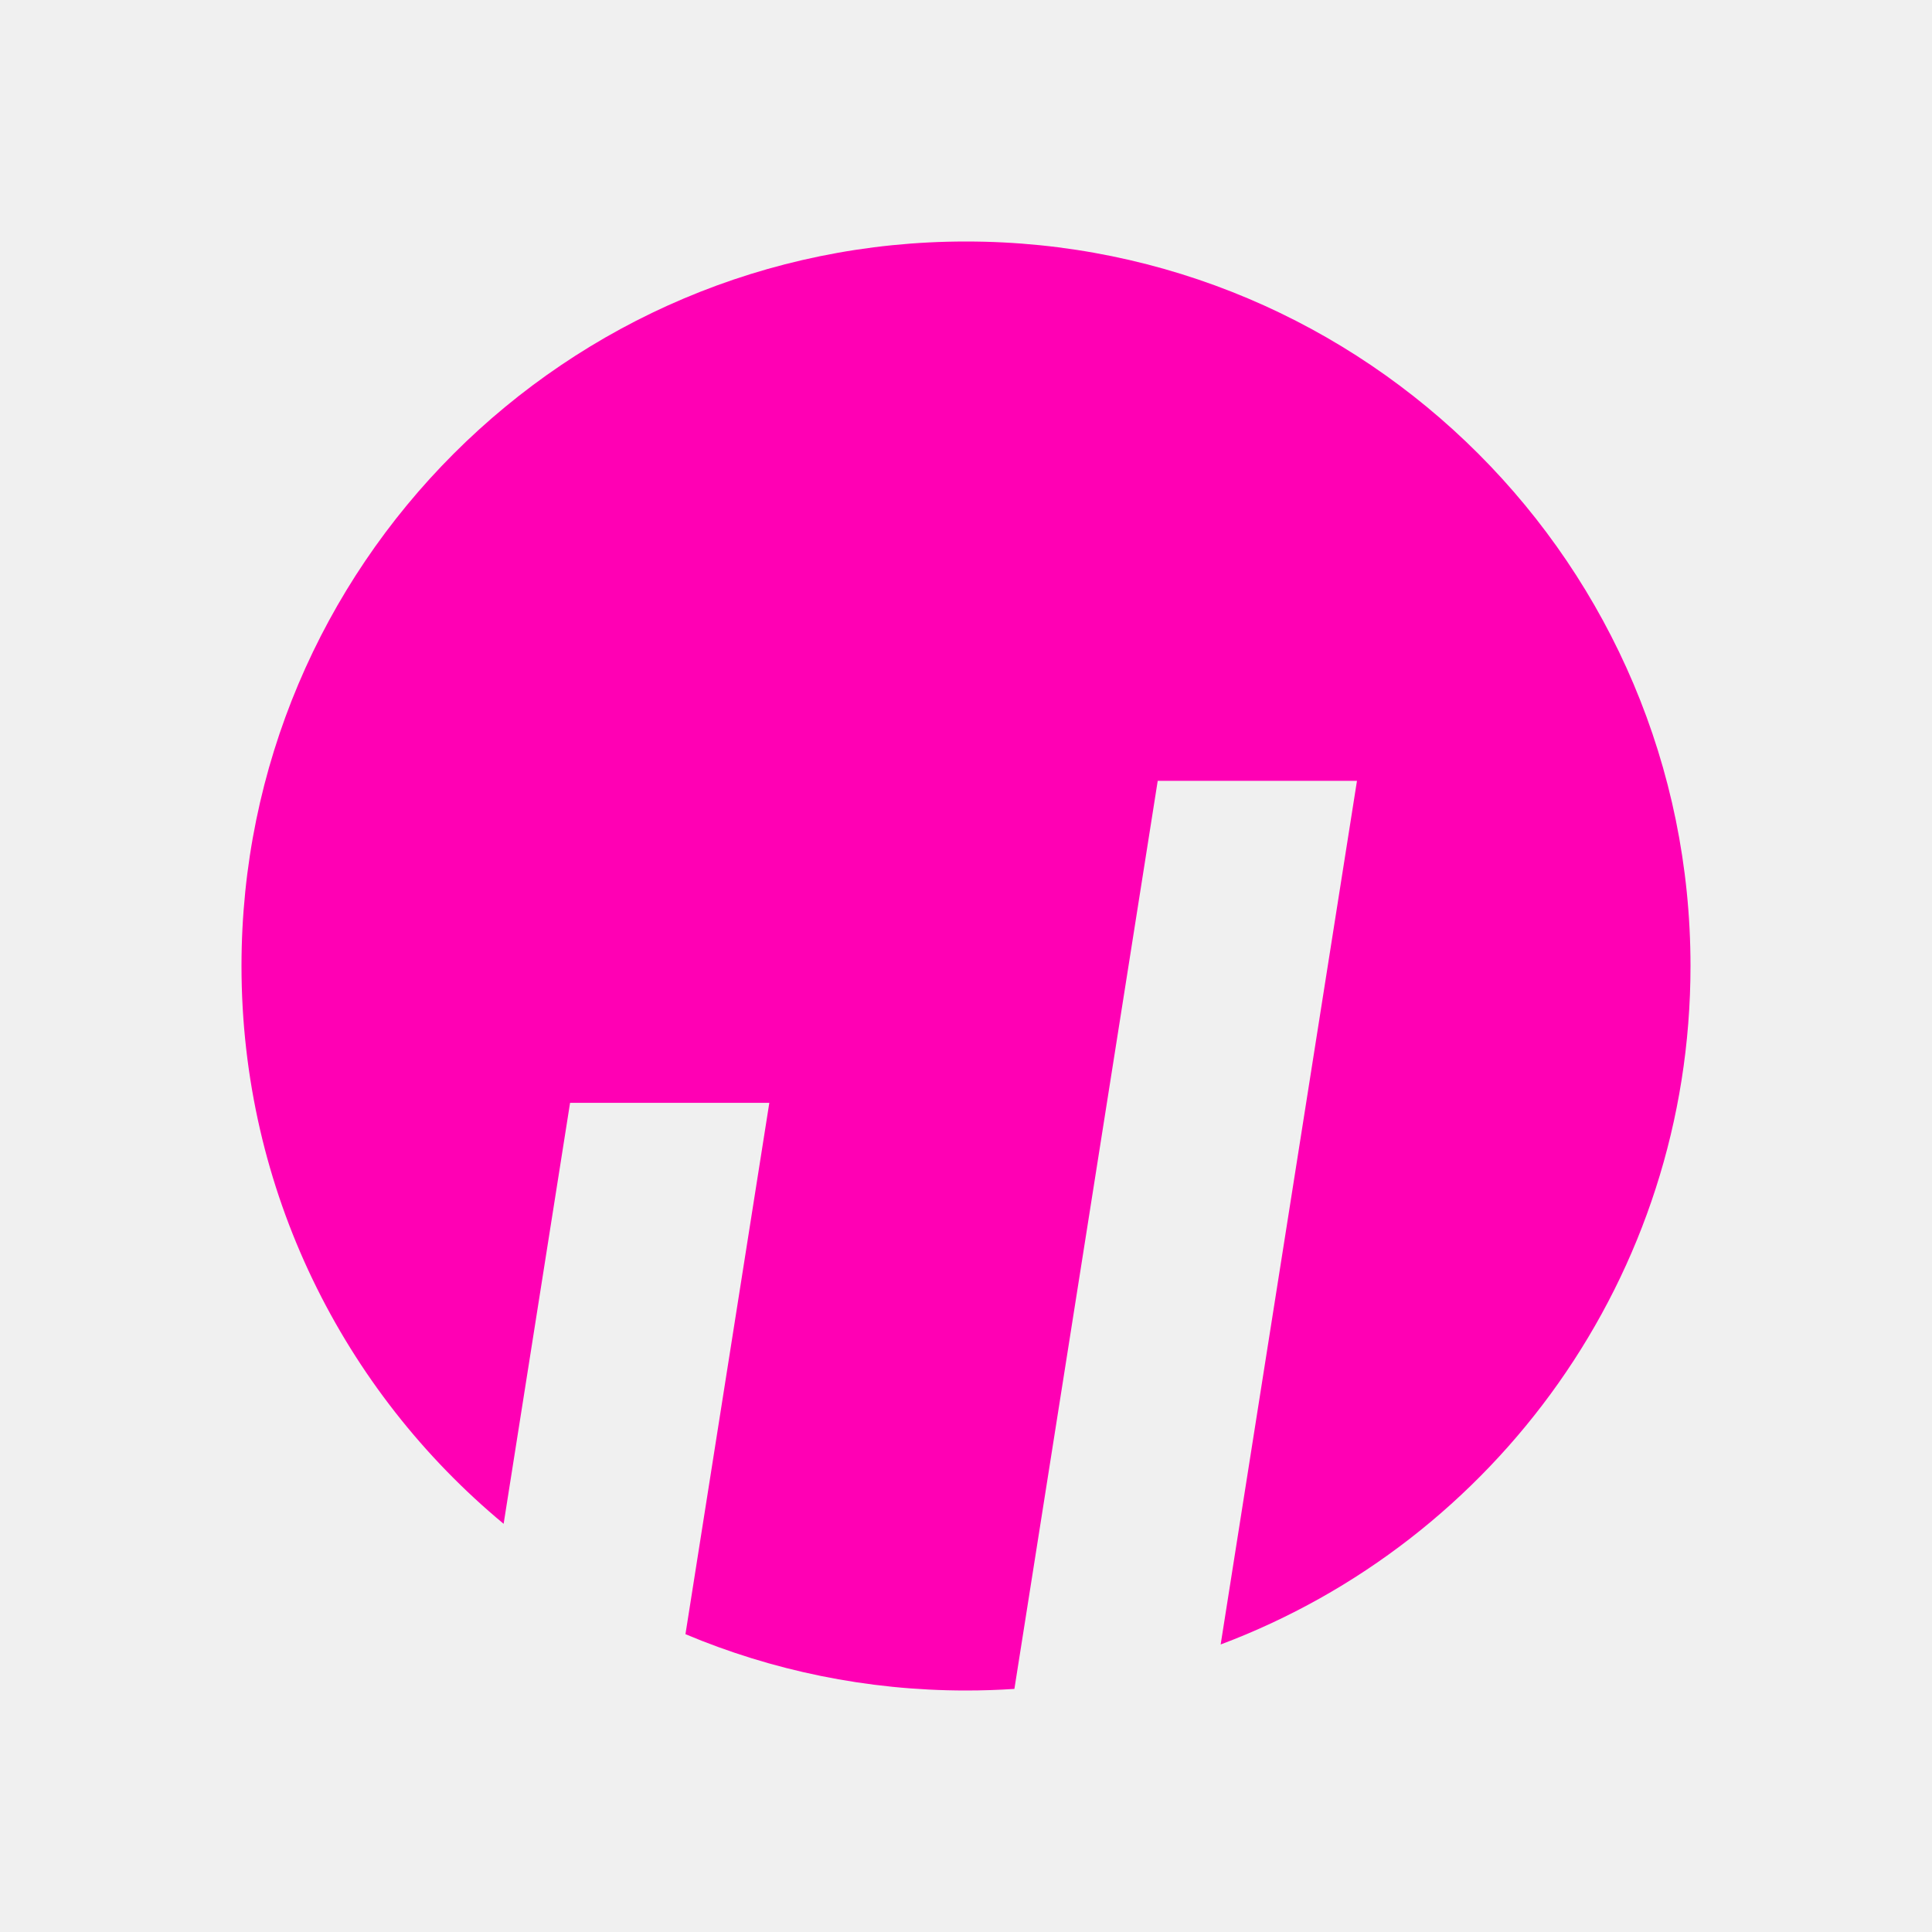
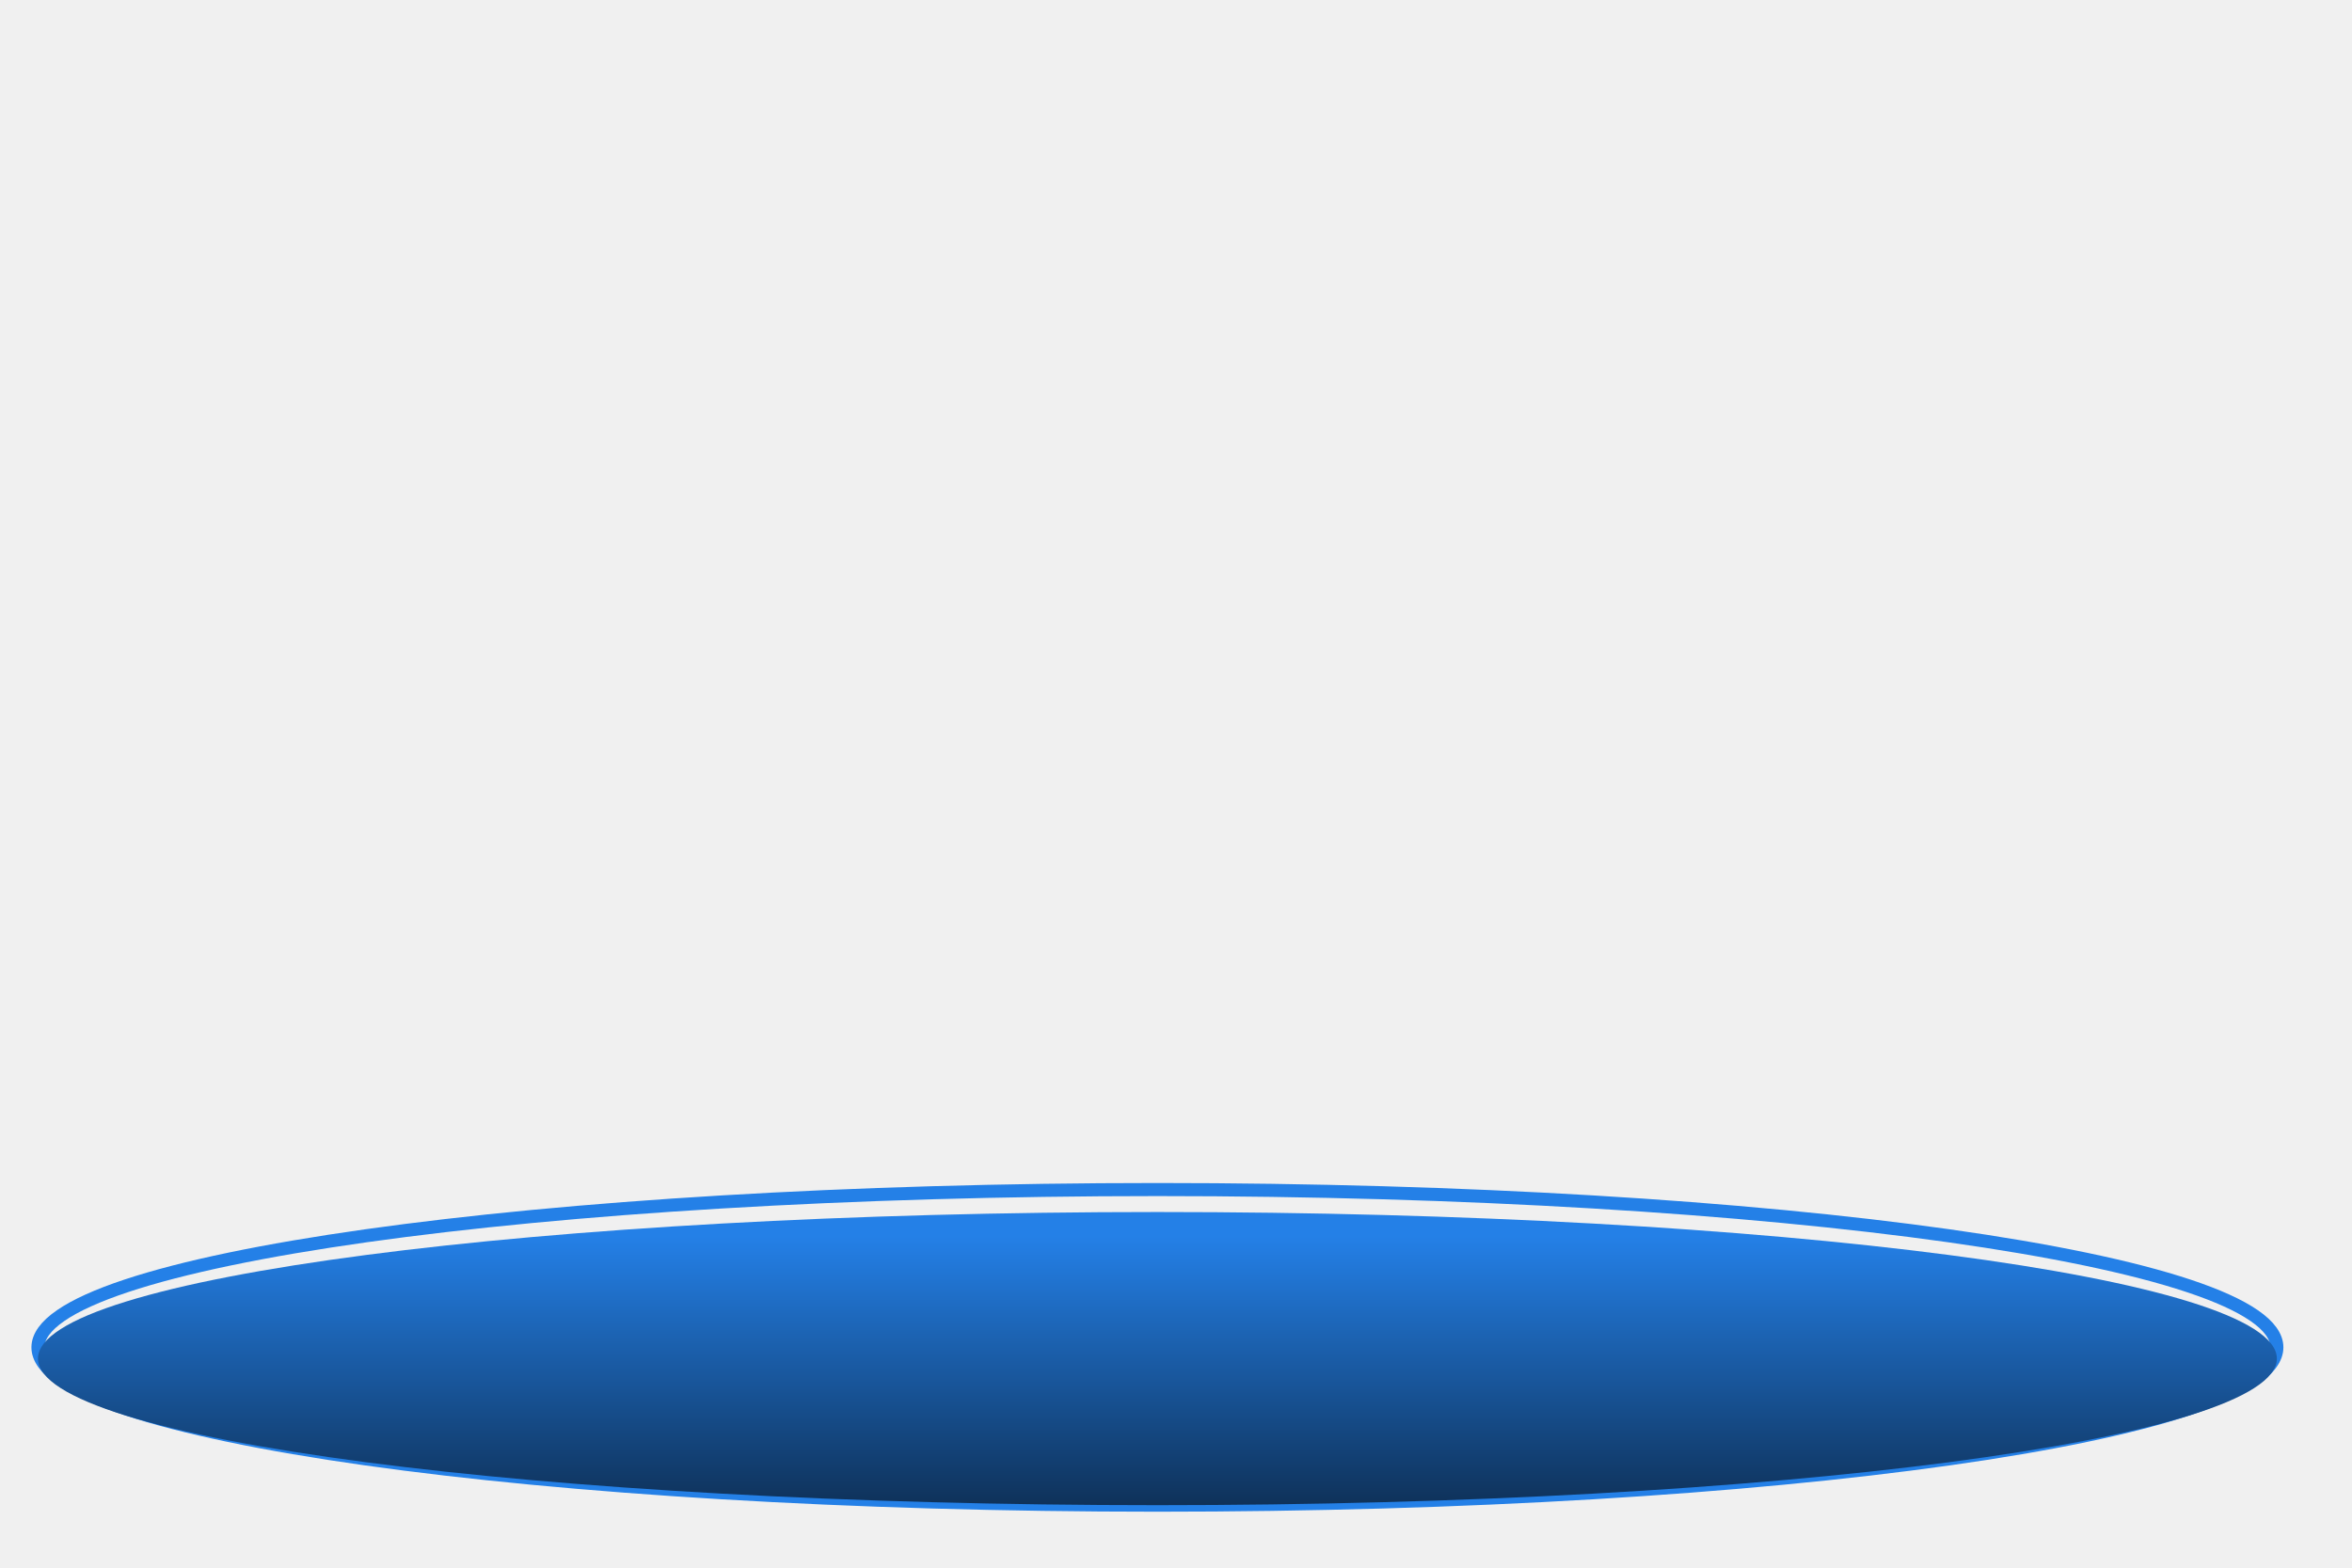
- <svg xmlns="http://www.w3.org/2000/svg" width="240" height="240" viewBox="0 0 240 240">
-   <path d="M62.563 189.292C42.669 172.783 30 147.872 30 120c0-49.706 40.294-90 90-90s90 40.294 90 90c0 38.573-24.266 71.478-58.365 84.283L168.568 97h-24.752l-17.804 112.802A91.344 91.344 0 0 1 120 210c-12.356 0-24.13-2.49-34.85-6.996L95.568 137H70.816l-8.253 52.292z" fill="#FF00B4" fill-rule="evenodd" />
+ <svg xmlns="http://www.w3.org/2000/svg" xmlns:xlink="http://www.w3.org/1999/xlink" version="1.1" preserveAspectRatio="xMidYMid meet" viewBox="0 0 360 240" width="360" height="240">
+   <defs>
+     <path d="M348.5 206.27C348.5 219.61 271.73 230.43 177.16 230.43C82.59 230.43 5.81 219.61 5.81 206.27C5.81 192.93 82.59 182.11 177.16 182.11C271.73 182.11 348.5 192.93 348.5 206.27Z" id="b2LS9XsD7m" />
+     <path d="M348.5 207.99C348.5 220.38 271.73 230.43 177.16 230.43C82.59 230.43 5.81 220.38 5.81 207.99C5.81 195.61 82.59 185.55 177.16 185.55C271.73 185.55 348.5 195.61 348.5 207.99Z" id="b1QXT1gzaB" />
+     <linearGradient id="gradientb240ahqJPb" gradientUnits="userSpaceOnUse" x1="177.16" y1="189.27" x2="177.16" y2="256.43">
+       <stop style="stop-color: #2480e7;stop-opacity: 1" offset="0%" />
+       <stop style="stop-color: #010000;stop-opacity: 1" offset="100%" />
+     </linearGradient>
+   </defs>
+   <g>
+     <g>
+       <g>
+         <use xlink:href="#b2LS9XsD7m" opacity="1" fill="#ffffff" fill-opacity="0" />
+         <g>
+           <use xlink:href="#b2LS9XsD7m" opacity="1" fill-opacity="0" stroke="#2480e7" stroke-width="2" stroke-opacity="1" />
+         </g>
+       </g>
+       <g>
+         <use xlink:href="#b1QXT1gzaB" opacity="1" fill="url(#gradientb240ahqJPb)" />
+         <g>
+           <use xlink:href="#b1QXT1gzaB" opacity="1" fill-opacity="0" stroke="#dc057d" stroke-width="0" stroke-opacity="1" />
+         </g>
+       </g>
+     </g>
+   </g>
</svg>
